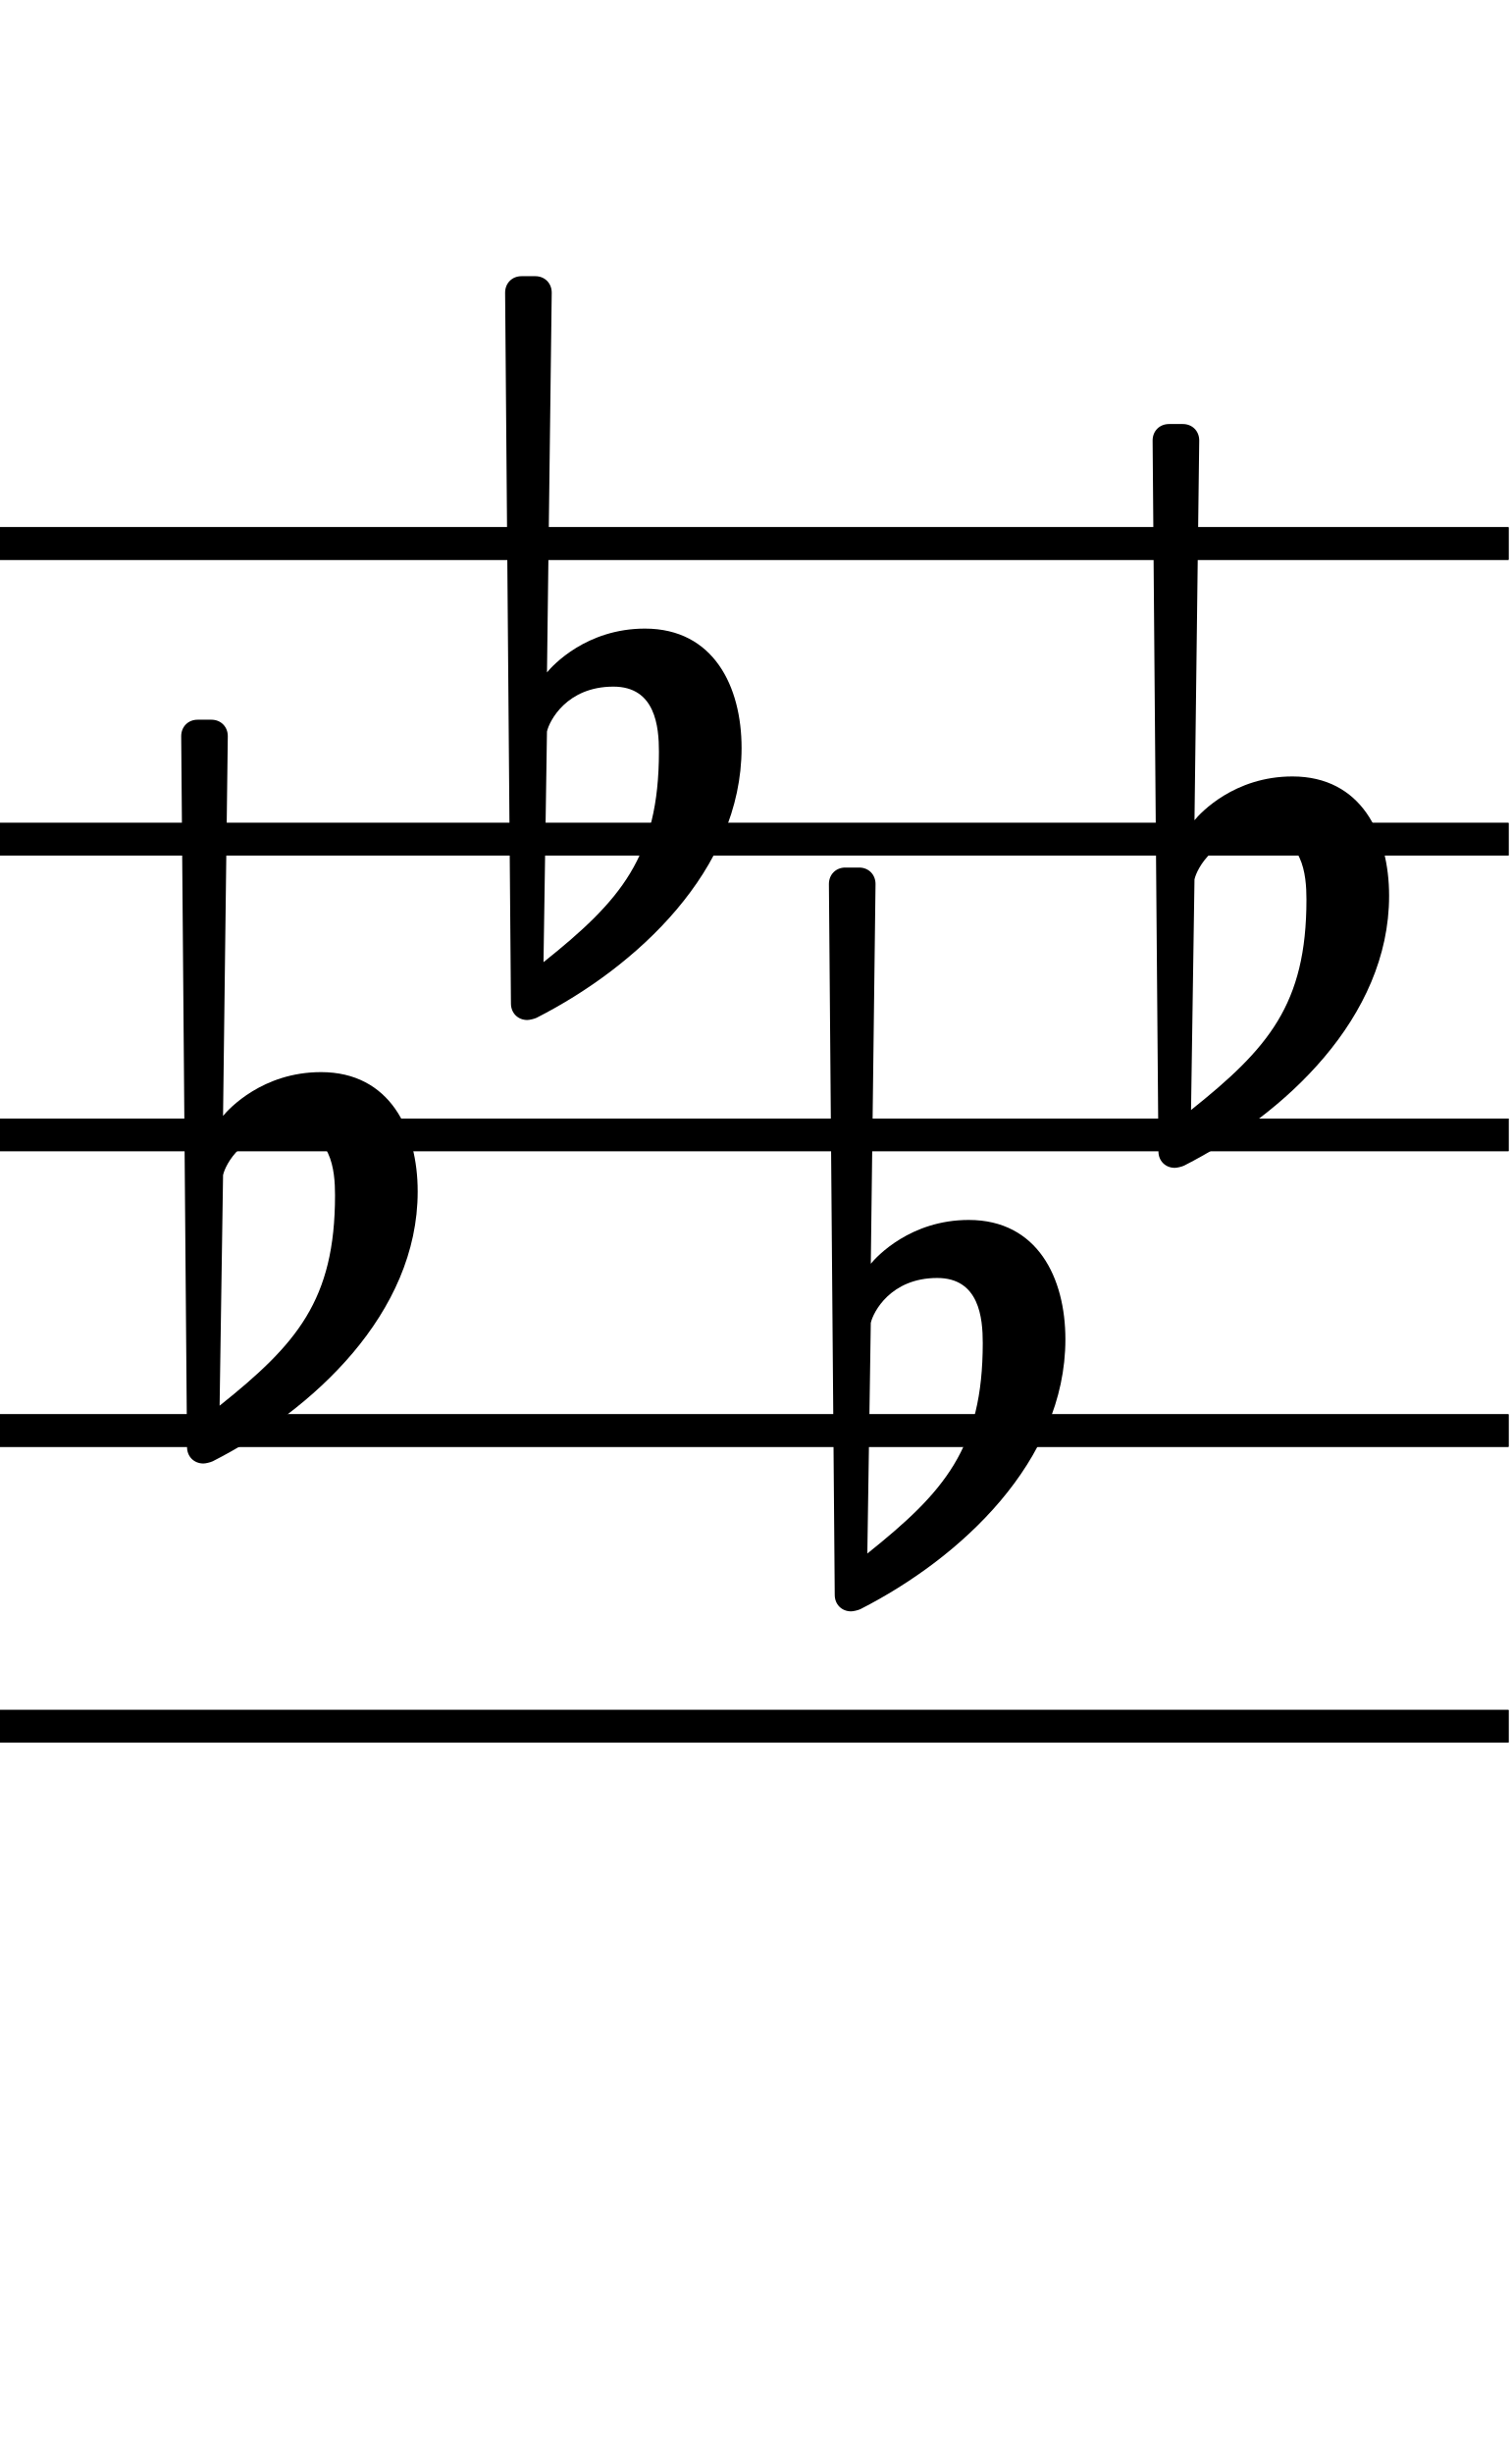
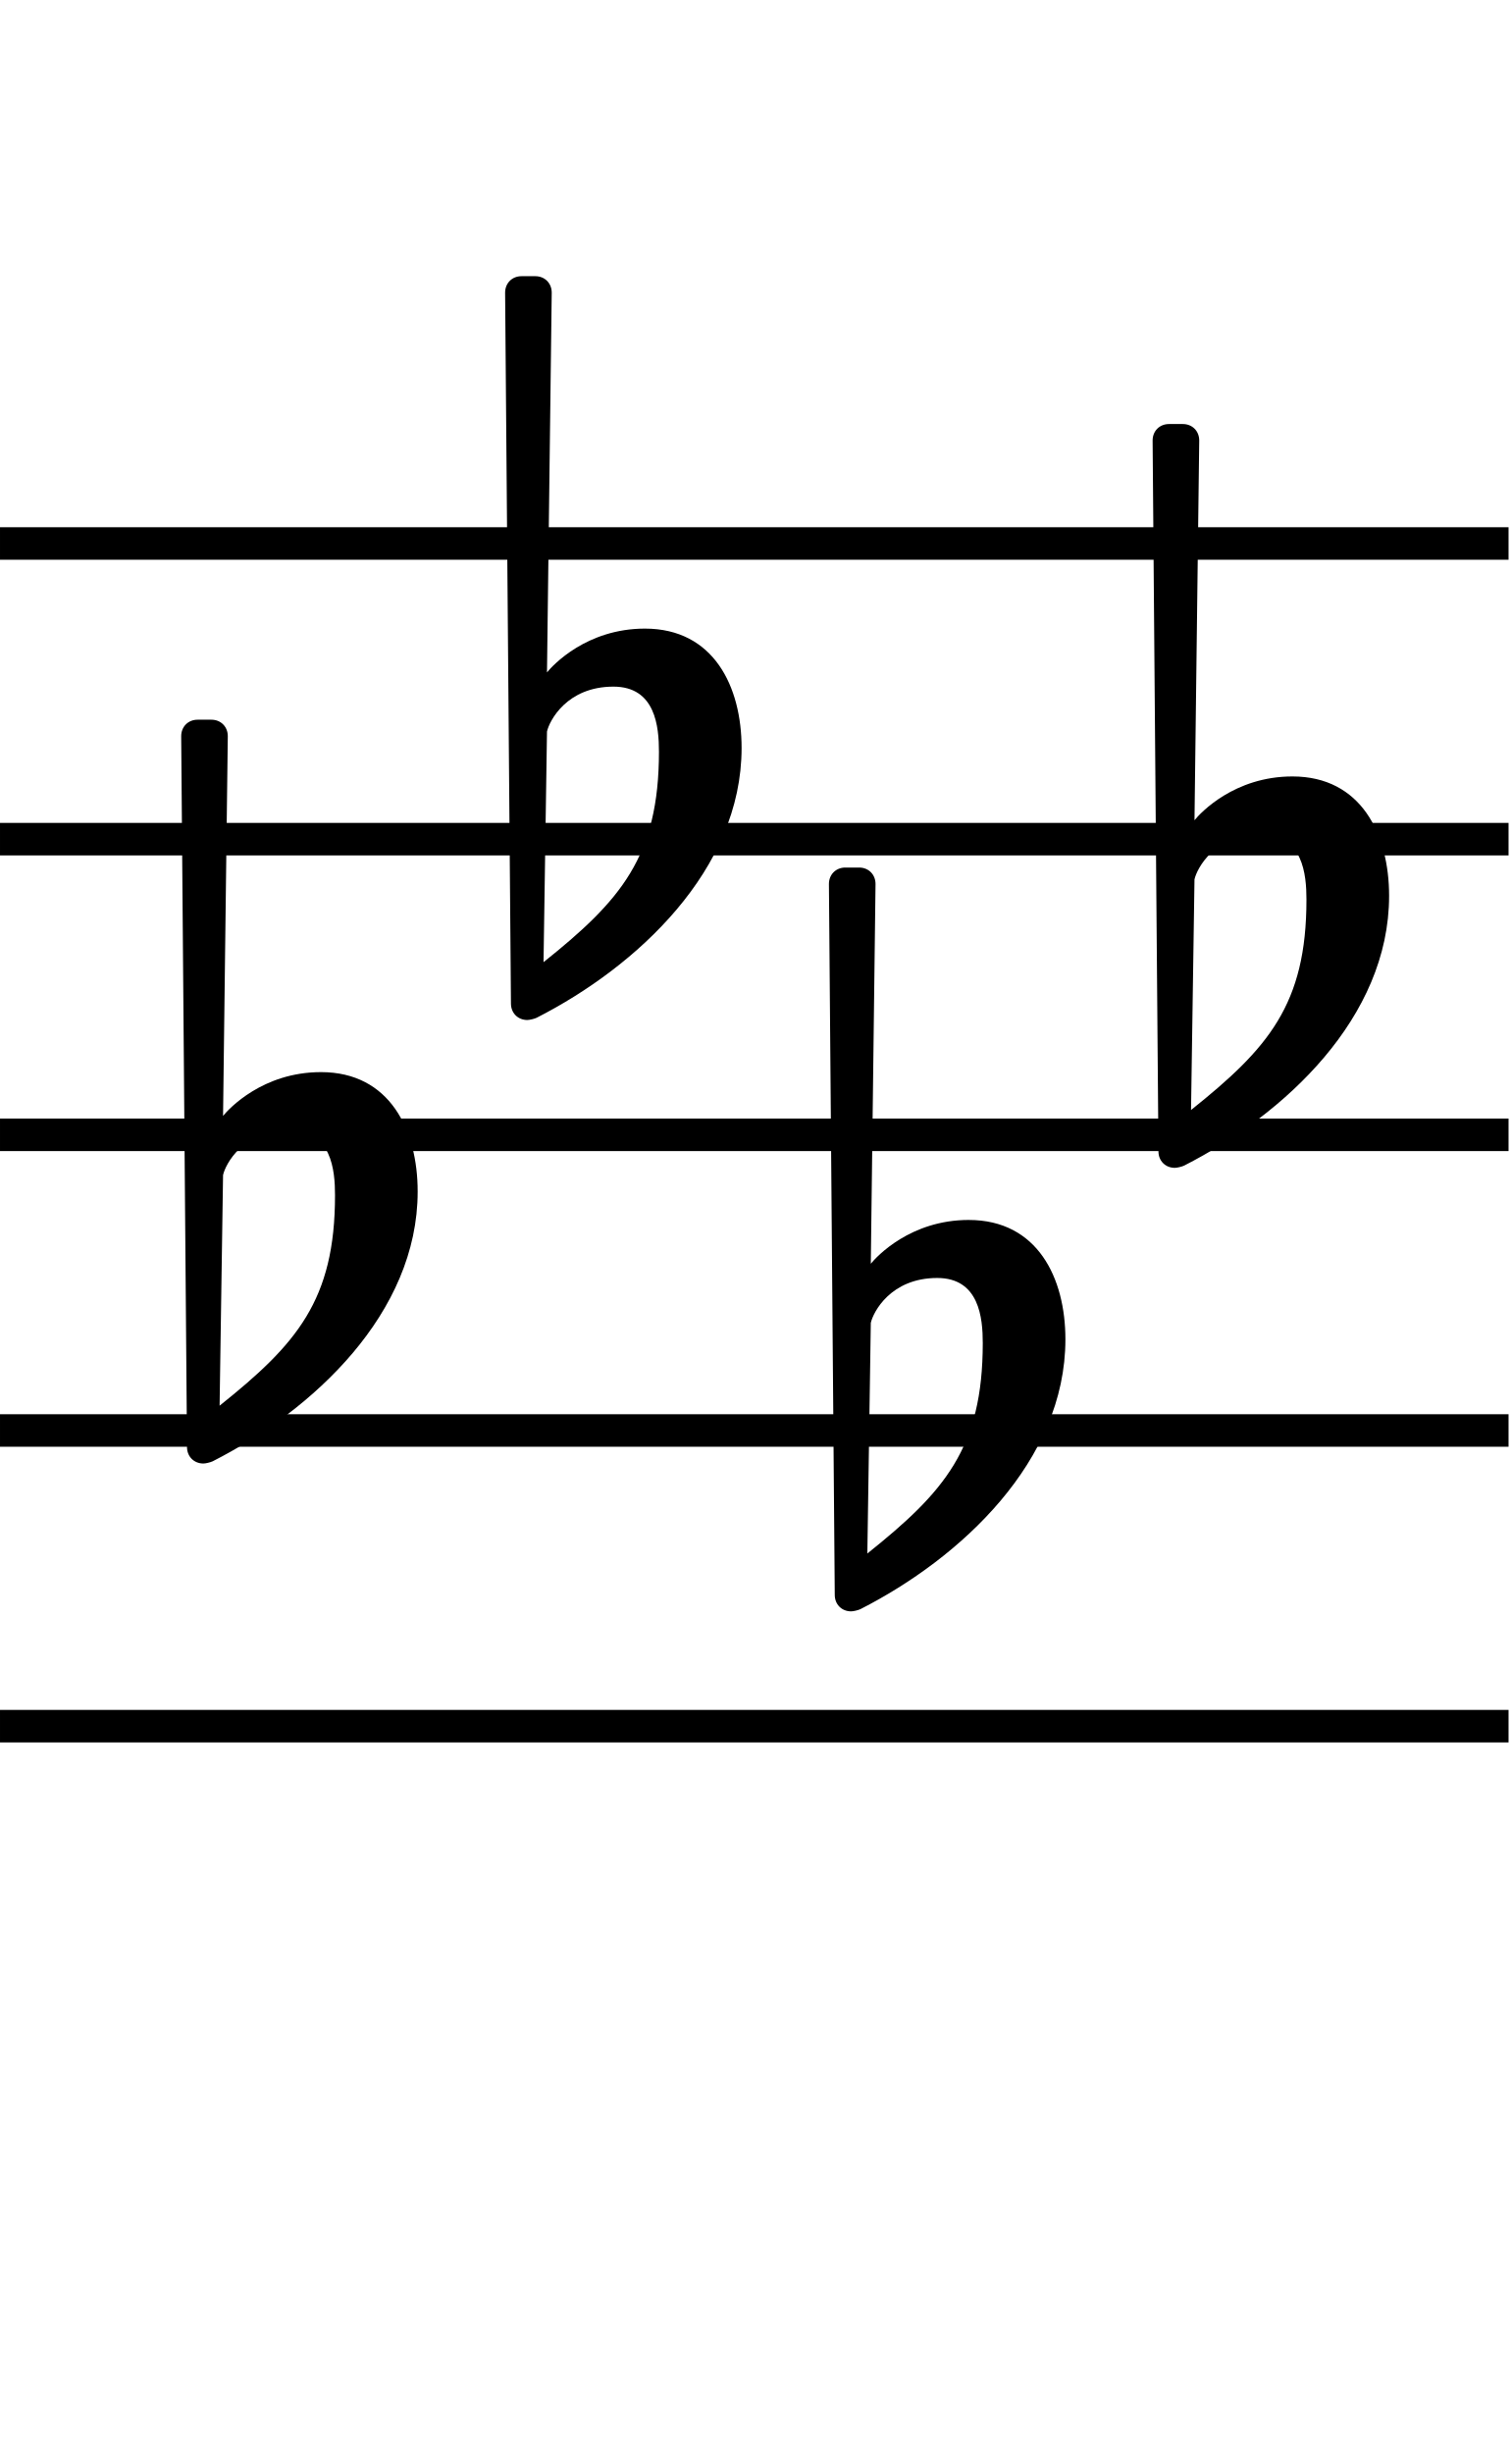
- <svg xmlns="http://www.w3.org/2000/svg" width="132.098" height="214.34" viewBox="0 0 132.098 214.34" version="1.2" id="svg117">
-   <defs id="defs117" />
-   <path class="KeySig" d="m 28.049,93.68 c -5.09,0 -8.049,3.197 -8.558,3.827 l 0.414,-33.183 c 0,-0.823 -0.605,-1.437 -1.431,-1.437 h -1.209 c -0.827,0 -1.431,0.614 -1.431,1.437 l 0.509,62.119 c 0,0.824 0.605,1.437 1.432,1.437 0.191,0 0.604,-0.097 0.811,-0.194 8.749,-4.457 17.912,-12.918 17.912,-23.575 0,-5.361 -2.434,-10.431 -8.447,-10.431 m -8.861,29.146 0.302,-20.152 c 0.207,-0.937 1.734,-3.924 5.806,-3.924 3.675,0 3.977,3.504 3.977,5.684 0,9.188 -3.357,13.015 -10.085,18.392" id="path356" style="stroke-width:1.026" />
-   <path class="KeySig" d="m 56.354,54.927 c -5.09,0 -8.049,3.197 -8.558,3.827 l 0.414,-33.183 c 0,-0.823 -0.605,-1.437 -1.432,-1.437 h -1.209 c -0.827,0 -1.432,0.614 -1.432,1.437 l 0.509,62.119 c 0,0.824 0.605,1.437 1.431,1.437 0.191,0 0.605,-0.097 0.811,-0.194 8.749,-4.457 17.912,-12.918 17.912,-23.575 0,-5.361 -2.434,-10.431 -8.447,-10.431 m -8.861,29.146 0.302,-20.152 c 0.207,-0.937 1.734,-3.924 5.806,-3.924 3.675,0 3.977,3.504 3.977,5.684 0,9.188 -3.356,13.015 -10.085,18.392" id="path357" style="stroke-width:1.026" />
-   <path class="KeySig" d="m 84.649,106.598 c -5.09,0 -8.049,3.197 -8.558,3.827 l 0.413,-33.183 c 0,-0.823 -0.604,-1.437 -1.432,-1.437 h -1.209 c -0.827,0 -1.432,0.614 -1.432,1.437 l 0.509,62.119 c 0,0.824 0.604,1.437 1.432,1.437 0.191,0 0.605,-0.097 0.811,-0.194 8.749,-4.457 17.912,-12.918 17.912,-23.575 0,-5.361 -2.434,-10.431 -8.447,-10.431 m -8.86,29.146 0.302,-20.152 c 0.206,-0.937 1.734,-3.924 5.806,-3.924 3.675,0 3.977,3.504 3.977,5.684 0,9.188 -3.356,13.015 -10.085,18.392" id="path358" style="stroke-width:1.026" />
-   <path class="KeySig" d="m 112.933,67.845 c -5.09,0 -8.049,3.197 -8.558,3.827 l 0.414,-33.183 c 0,-0.823 -0.604,-1.437 -1.432,-1.437 h -1.209 c -0.827,0 -1.432,0.614 -1.432,1.437 l 0.509,62.119 c 0,0.824 0.605,1.437 1.432,1.437 0.191,0 0.605,-0.097 0.811,-0.194 8.749,-4.457 17.912,-12.918 17.912,-23.575 0,-5.361 -2.434,-10.431 -8.447,-10.431 m -8.86,29.146 0.302,-20.152 c 0.207,-0.937 1.734,-3.924 5.806,-3.924 3.675,0 3.977,3.504 3.977,5.684 0,9.188 -3.357,13.015 -10.085,18.392" id="path359" style="stroke-width:1.026" />
-   <polyline class="StaffLines" fill="none" stroke="#000000" stroke-width="2.73" stroke-linejoin="bevel" points="336.598,634.198 2847.4,634.198" id="polyline480" transform="matrix(0.05250038,0,0,1.041765,-17.67145,-613.1935)" />
-   <polyline class="StaffLines" fill="none" stroke="#000000" stroke-width="2.73" stroke-linejoin="bevel" points="336.598,658.998 2847.4,658.998" id="polyline481" transform="matrix(0.05250038,0,0,1.041765,-17.67145,-613.1935)" />
-   <polyline class="StaffLines" fill="none" stroke="#000000" stroke-width="2.73" stroke-linejoin="bevel" points="336.598,683.798 2847.4,683.798" id="polyline482" transform="matrix(0.05250038,0,0,1.041765,-17.67145,-613.1935)" />
-   <polyline class="StaffLines" fill="none" stroke="#000000" stroke-width="2.73" stroke-linejoin="bevel" points="336.598,708.598 2847.4,708.598" id="polyline483" transform="matrix(0.05250038,0,0,1.041765,-17.67145,-613.1935)" />
-   <polyline class="StaffLines" fill="none" stroke="#000000" stroke-width="2.73" stroke-linejoin="bevel" points="336.598,733.398 2847.4,733.398" id="polyline484" transform="matrix(0.05250038,0,0,1.041765,-17.67145,-613.1935)" />
-   <polyline class="StaffLines" fill="none" stroke="#000000" stroke-width="2.73" stroke-linejoin="bevel" points="336.598,634.198 2847.4,634.198" id="polyline485" transform="matrix(0.05250038,0,0,1.041765,-17.67145,-613.1935)" />
-   <polyline class="StaffLines" fill="none" stroke="#000000" stroke-width="2.73" stroke-linejoin="bevel" points="336.598,658.998 2847.4,658.998" id="polyline486" transform="matrix(0.05250038,0,0,1.041765,-17.67145,-613.1935)" />
-   <polyline class="StaffLines" fill="none" stroke="#000000" stroke-width="2.73" stroke-linejoin="bevel" points="336.598,683.798 2847.4,683.798" id="polyline487" transform="matrix(0.05250038,0,0,1.041765,-17.67145,-613.1935)" />
-   <polyline class="StaffLines" fill="none" stroke="#000000" stroke-width="2.73" stroke-linejoin="bevel" points="336.598,708.598 2847.4,708.598" id="polyline488" transform="matrix(0.05250038,0,0,1.041765,-17.67145,-613.1935)" />
-   <polyline class="StaffLines" fill="none" stroke="#000000" stroke-width="2.73" stroke-linejoin="bevel" points="336.598,733.398 2847.4,733.398" id="polyline489" transform="matrix(0.05250038,0,0,1.041765,-17.67145,-613.1935)" />
+ <svg xmlns="http://www.w3.org/2000/svg" width="132.098" height="214.34" viewBox="0 0 132.098 214.34" version="1.2">
+   <path class="KeySig" d="M28.05 93.68c-5.091 0-8.05 3.198-8.559 3.827l.414-33.183c0-.823-.605-1.437-1.432-1.437h-1.209c-.827 0-1.431.614-1.431 1.437l.508 62.12c0 .823.605 1.437 1.432 1.437.191 0 .605-.097.812-.194 8.749-4.457 17.911-12.918 17.911-23.575 0-5.361-2.434-10.432-8.447-10.432m-8.86 29.146.302-20.152c.207-.936 1.734-3.923 5.806-3.923 3.675 0 3.977 3.504 3.977 5.684 0 9.187-3.356 13.014-10.085 18.391m37.165-67.899c-5.09 0-8.049 3.197-8.558 3.827l.414-33.183c0-.824-.605-1.437-1.432-1.437h-1.209c-.827 0-1.432.613-1.432 1.437l.51 62.119c0 .823.604 1.437 1.43 1.437.192 0 .606-.097.812-.194 8.75-4.457 17.912-12.918 17.912-23.575 0-5.361-2.434-10.431-8.447-10.431m-8.86 29.146.302-20.152c.207-.937 1.734-3.924 5.806-3.924 3.675 0 3.977 3.504 3.977 5.684 0 9.188-3.356 13.015-10.085 18.392m37.155 22.525c-5.09 0-8.05 3.197-8.558 3.827l.413-33.183c0-.823-.604-1.437-1.431-1.437h-1.21c-.827 0-1.431.614-1.431 1.437l.51 62.12c0 .823.603 1.436 1.43 1.436.192 0 .605-.096.812-.193 8.75-4.457 17.912-12.918 17.912-23.576 0-5.36-2.434-10.43-8.447-10.43m-8.86 29.145.302-20.152c.206-.936 1.734-3.924 5.806-3.924 3.675 0 3.977 3.505 3.977 5.684 0 9.188-3.357 13.015-10.086 18.392m37.145-67.899c-5.09 0-8.049 3.197-8.558 3.827l.414-33.183c0-.824-.605-1.437-1.432-1.437h-1.209c-.827 0-1.432.613-1.432 1.437l.51 62.119c0 .823.604 1.437 1.431 1.437.191 0 .605-.097.811-.194 8.75-4.457 17.912-12.918 17.912-23.575 0-5.361-2.434-10.431-8.447-10.431m-8.86 29.146.302-20.152c.207-.937 1.734-3.924 5.806-3.924 3.675 0 3.977 3.504 3.977 5.684 0 9.188-3.356 13.015-10.085 18.392" style="stroke-width:1.026" />
+   <path class="StaffLines" fill="none" stroke="#000" stroke-width="2.73" stroke-linejoin="bevel" transform="matrix(.0525 0 0 1.04176 -17.671 -613.194)" d="M336.598 634.198H2847.4m-2510.802 24.8H2847.4m-2510.802 24.8H2847.4m-2510.802 24.8H2847.4m-2510.802 24.8H2847.4m-2510.802-99.2H2847.4m-2510.802 24.8H2847.4m-2510.802 24.8H2847.4m-2510.802 24.8H2847.4m-2510.802 24.8H2847.4" />
</svg>
